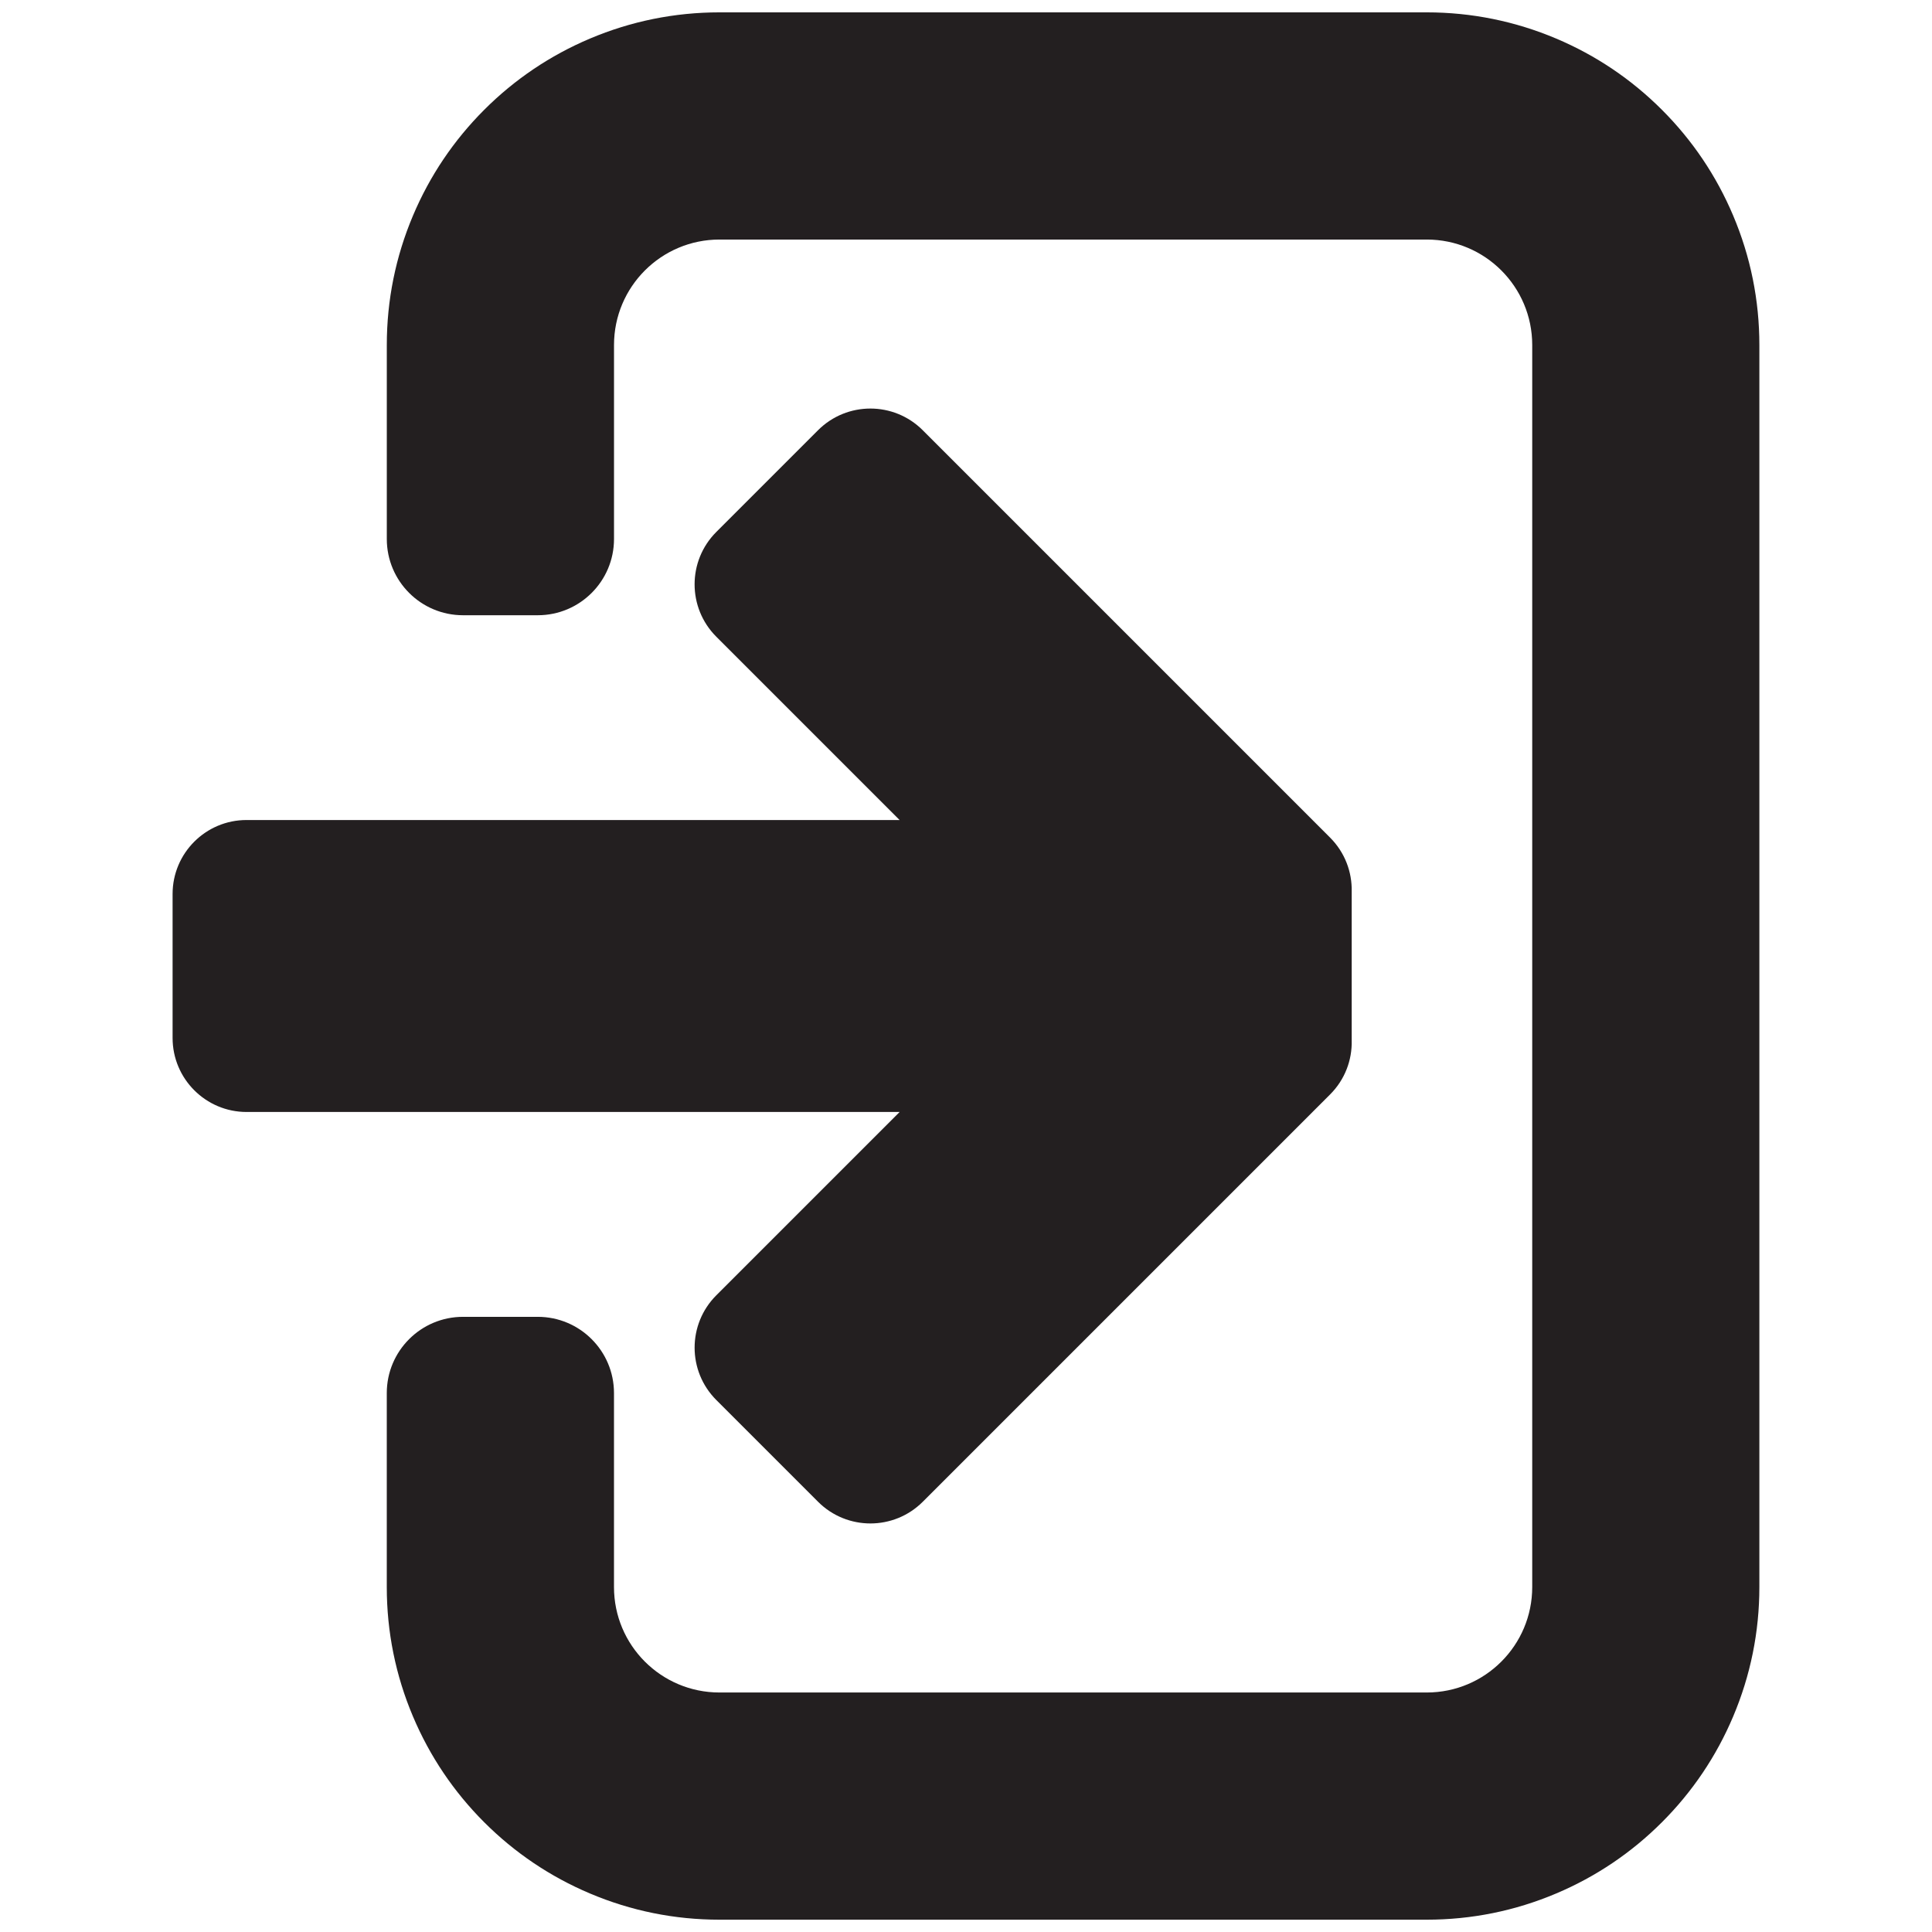
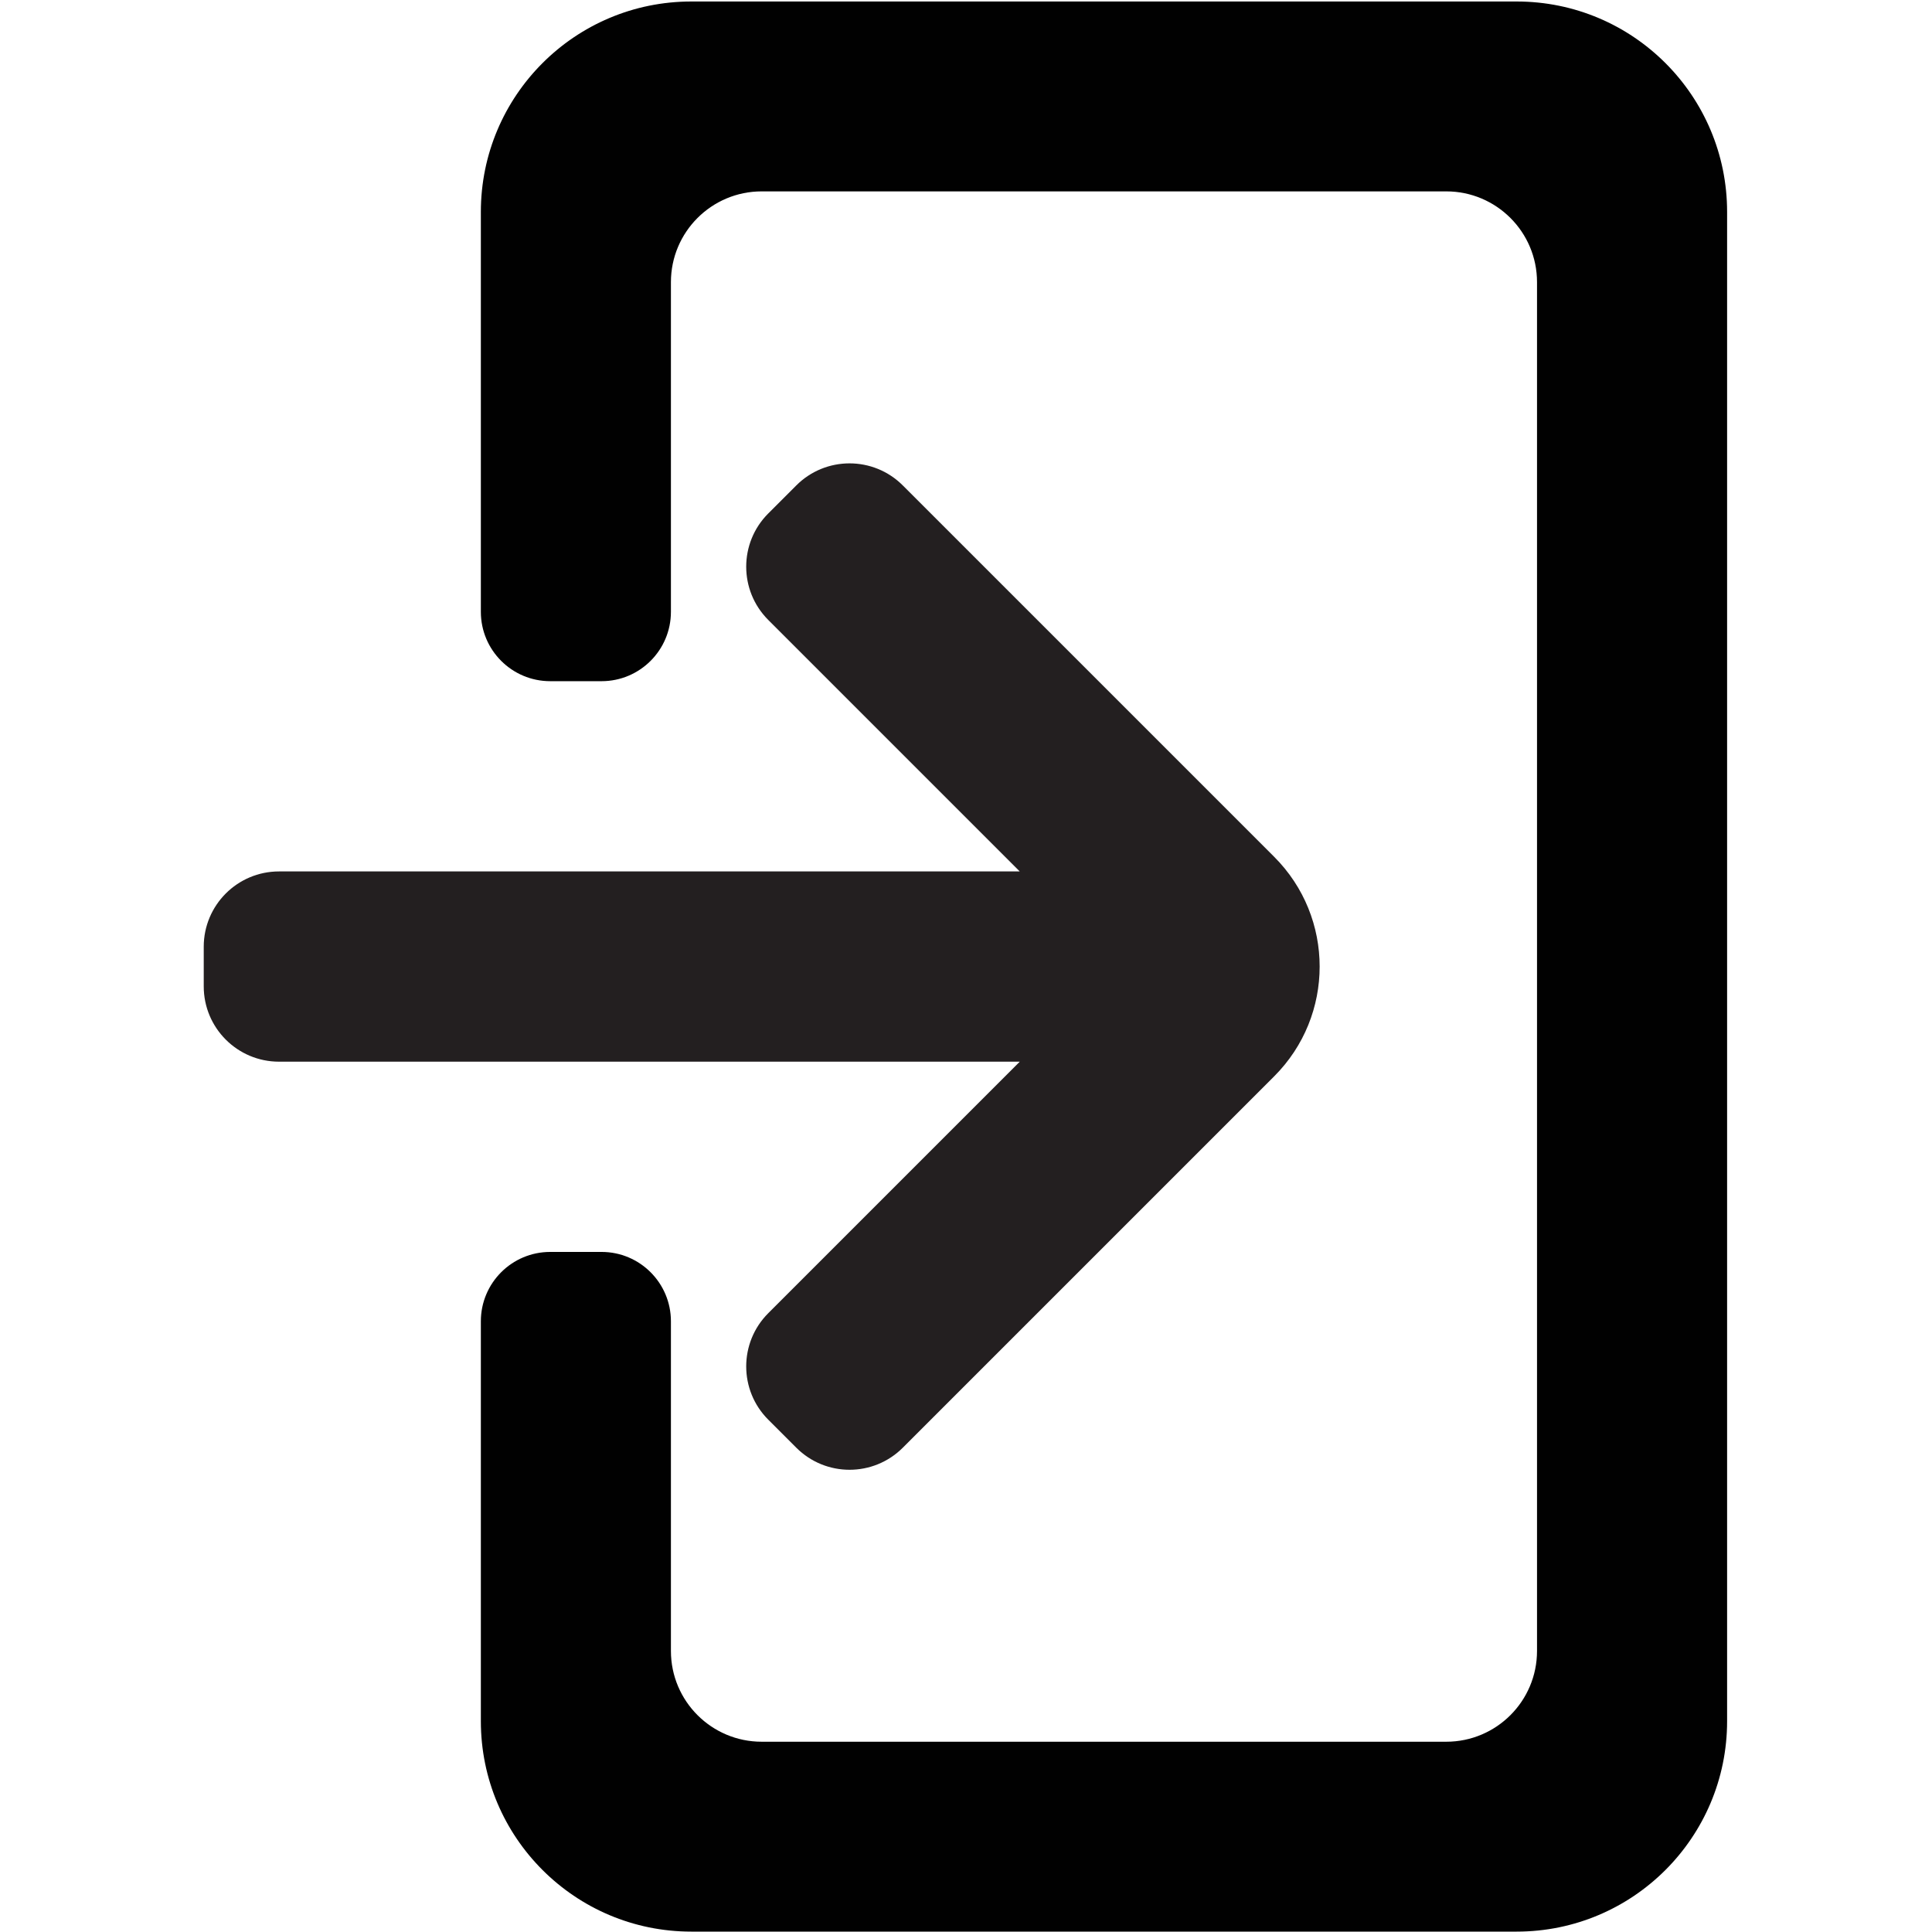
- <svg xmlns="http://www.w3.org/2000/svg" id="Layer_14" data-name="Layer 14" viewBox="0 0 850.41 850.41">
+ <svg xmlns="http://www.w3.org/2000/svg" id="Layer_51" data-name="Layer 51" viewBox="0 0 850.89 850.9">
  <defs>
    <style>
      .cls-1 {
+         fill: #010101;
+       }
+ 
+       .cls-1, .cls-2 {
+         stroke-width: 0px;
+       }
+ 
+       .cls-2 {
        fill: #231f20;
      }
    </style>
  </defs>
-   <path class="cls-1" d="M762.87,94.84c-7.38-17.45-17.92-33.1-31.34-46.51-13.41-13.42-29.06-23.96-46.51-31.34-18.11-7.66-37.3-11.55-57.02-11.55H316.68c-19.72,0-38.91,3.89-57.02,11.55-17.45,7.38-33.1,17.92-46.52,31.34s-23.95,29.06-31.33,46.51c-7.67,18.12-11.55,37.3-11.55,57.03v85.38c0,18.53,15.02,33.56,33.56,33.56h32.89c18.53,0,33.56-15.02,33.56-33.56v-85.38c0-25.64,20.79-46.43,46.43-46.43h311.32c25.64,0,46.42,20.78,46.42,46.42V698.57c0,25.64-20.78,46.42-46.42,46.42H316.68c-25.64,0-46.42-20.78-46.42-46.42v-85.38c0-18.53-15.02-33.56-33.56-33.56h-32.89c-18.53,0-33.56,15.02-33.56,33.56v85.38c0,19.72,3.88,38.91,11.55,57.02,7.38,17.45,17.92,33.1,31.33,46.51,13.42,13.42,29.07,23.96,46.52,31.34,18.11,7.67,37.3,11.55,57.02,11.55h311.33c19.72,0,38.91-3.88,57.02-11.55,17.45-7.38,33.1-17.92,46.51-31.34,13.42-13.41,23.96-29.06,31.34-46.51,7.67-18.11,11.55-37.3,11.55-57.02V151.87c0-19.73-3.88-38.91-11.55-57.03Z" />
-   <path class="cls-1" d="M406.17,189.39l179.29,179.29c6.54,6.54,9.71,15.18,9.52,23.74,.03,.36,.03,65.23,0,65.59,.21,8.54-2.96,17.19-9.5,23.72l-179.3,179.3c-12.73,12.73-33.37,12.73-46.1,0l-44.78-44.78c-12.74-12.74-12.73-33.37,0-46.1l80.69-80.69H108.55c-17.98,0-32.58-14.6-32.58-32.58v-63.35c-.02-17.99,14.59-32.6,32.58-32.58H395.98s-80.69-80.69-80.69-80.69c-12.73-12.73-12.73-33.37,0-46.1l44.78-44.78c12.73-12.73,33.37-12.73,46.1,0Z" />
+   <path class="cls-1" d="M667.98.66h-363.52c-51.19,0-92.68,41.49-92.68,92.68v176.12c0,16.87,13.68,30.55,30.55,30.55h22.61c16.87,0,30.55-13.68,30.55-30.55V124.27c0-22.08,17.9-39.98,39.98-39.98h301.5c22.07,0,39.97,17.9,39.97,39.97v602.86c0,22.08-17.9,39.98-39.98,39.98h-301.49c-22.08,0-39.98-17.9-39.98-39.98v-145.19c0-16.87-13.68-30.55-30.55-30.55h-22.61c-16.87,0-30.55,13.68-30.55,30.55v176.11c0,51.19,41.5,92.69,92.69,92.69h363.5c51.19,0,92.69-41.5,92.69-92.69V93.34c0-51.19-41.49-92.68-92.68-92.68Z" />
+   <path class="cls-2" d="M397.61,213.79l163.58,163.58c26.69,26.69,26.69,69.97,0,96.66l-163.58,163.58c-12.95,12.95-33.95,12.95-46.9,0l-12.35-12.35c-12.95-12.95-12.95-33.95,0-46.9l110.77-110.77H122.89c-18.31,0-33.16-14.85-33.16-33.16v-17.47c0-18.31,14.85-33.16,33.16-33.16h326.23l-110.76-110.76c-12.95-12.95-12.95-33.95,0-46.9l12.35-12.35c12.95-12.95,33.95-12.95,46.9,0Z" />
</svg>
